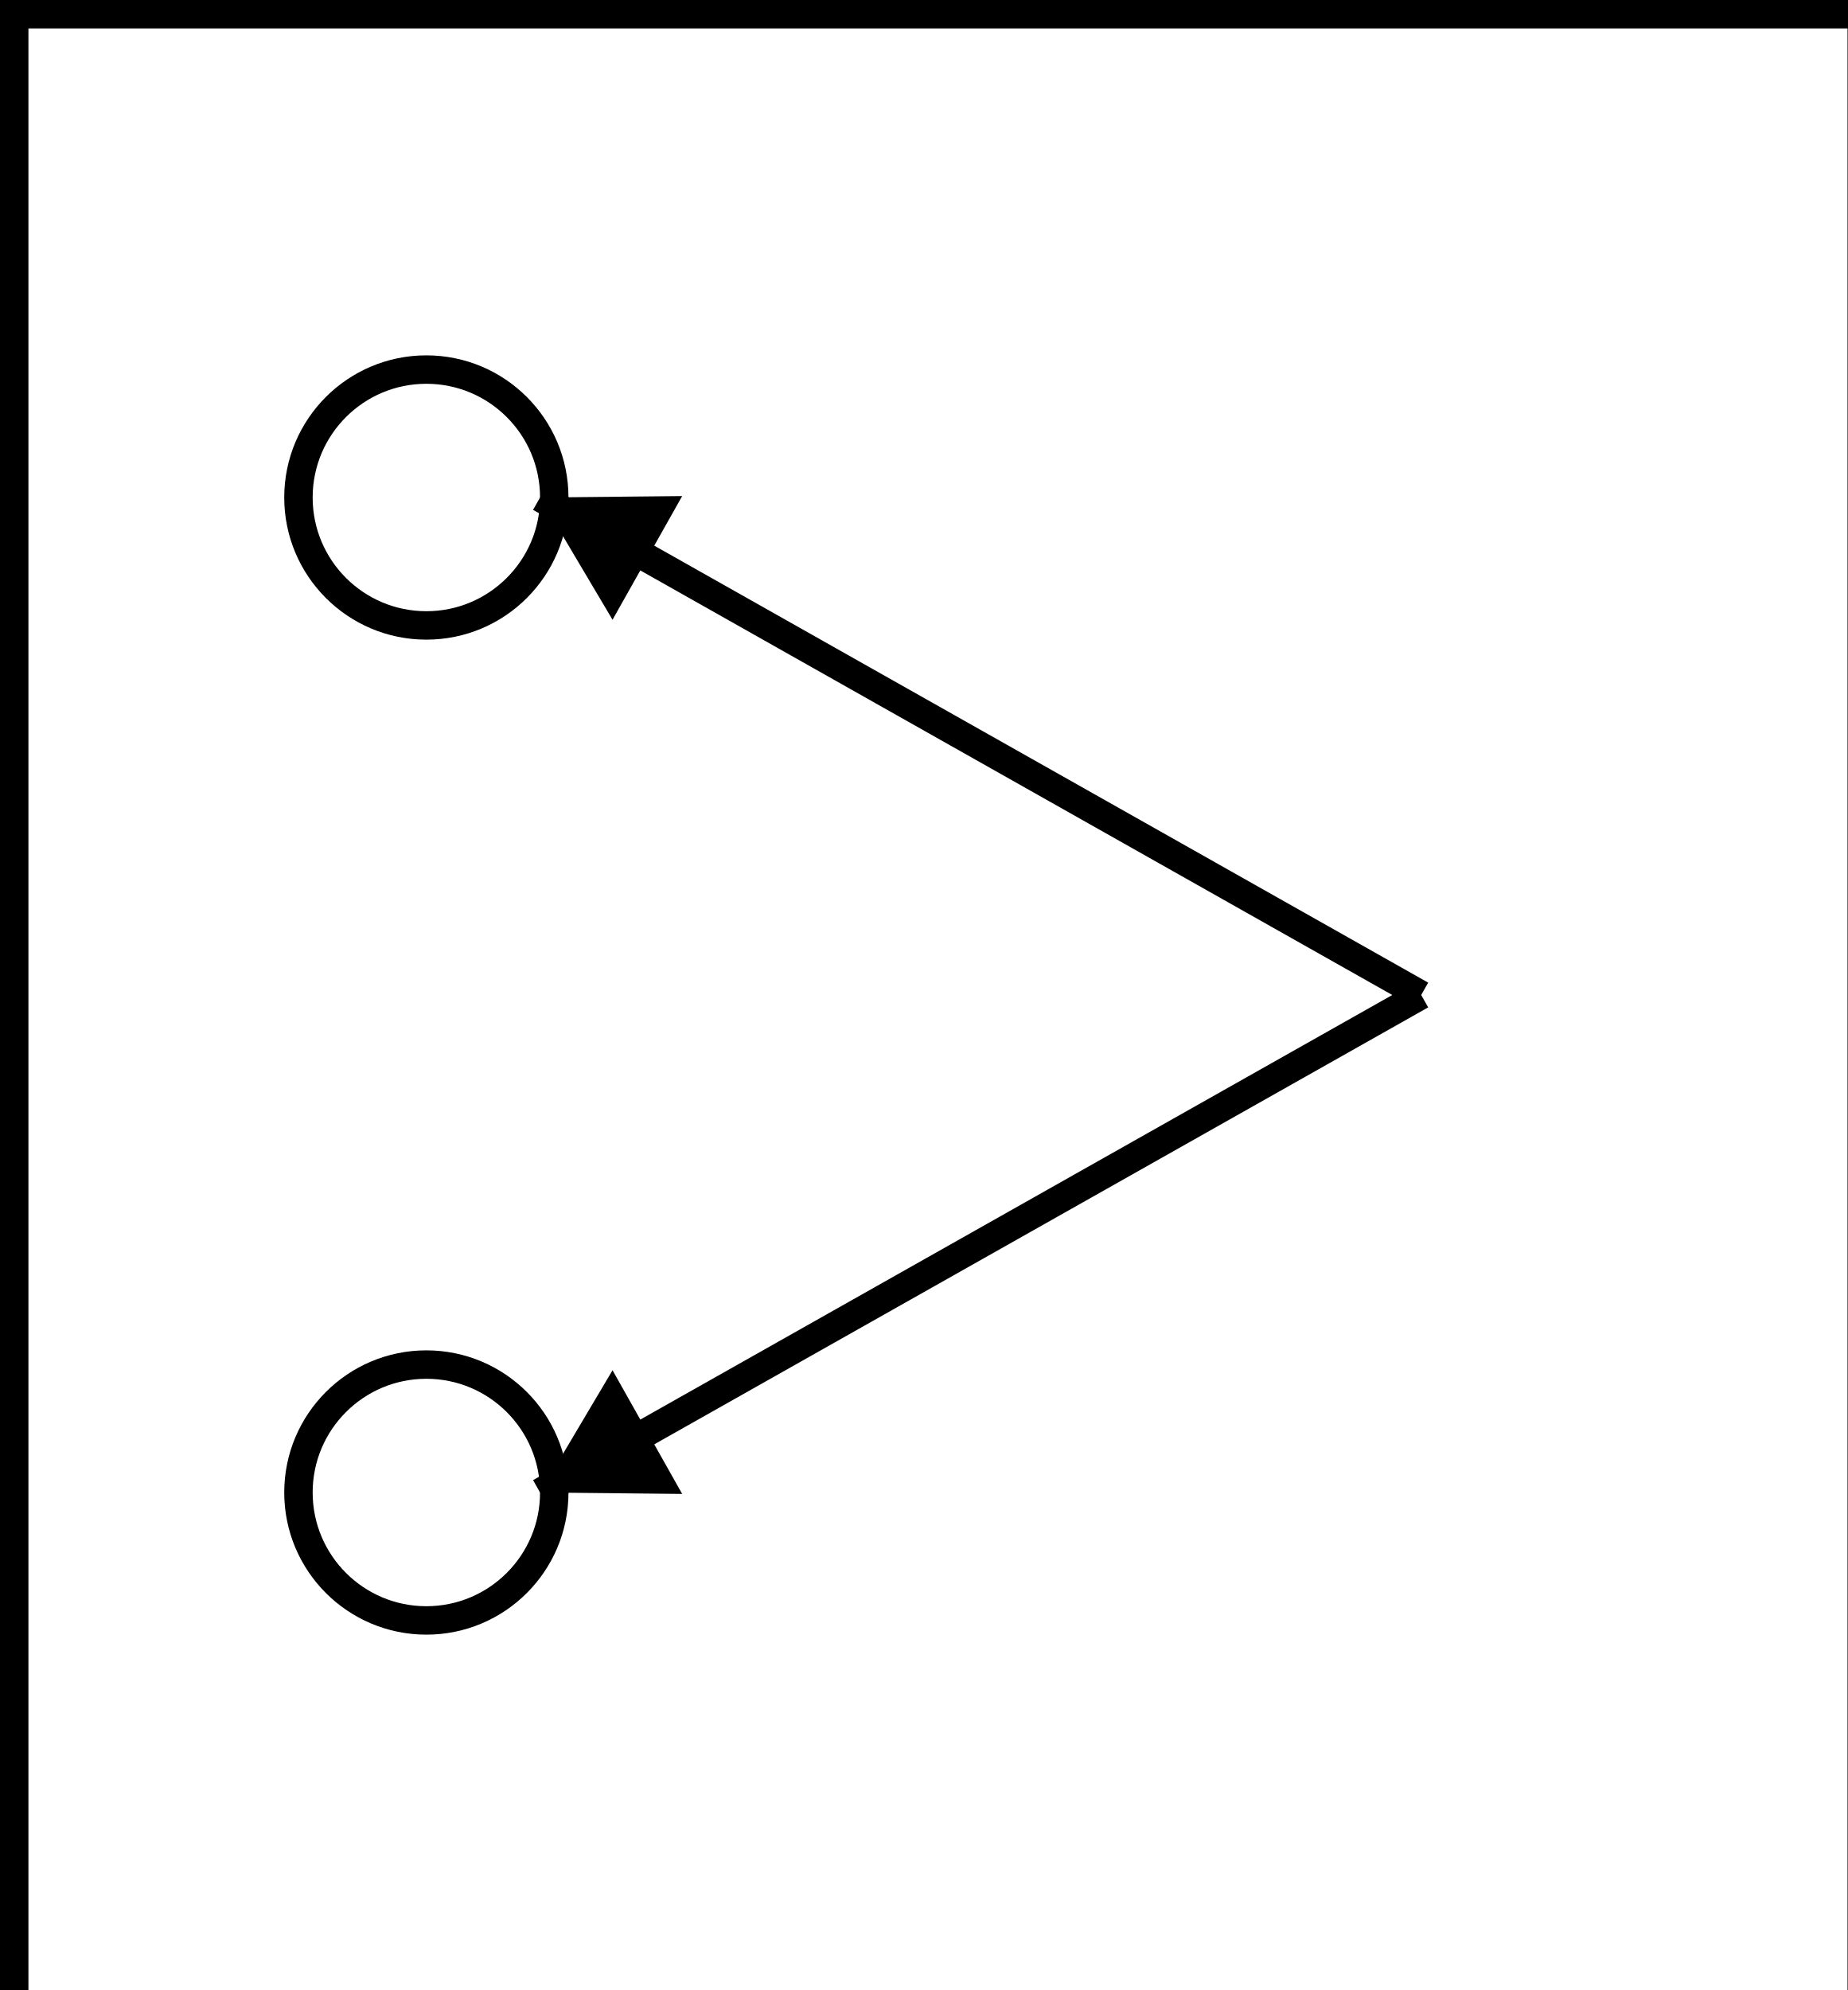
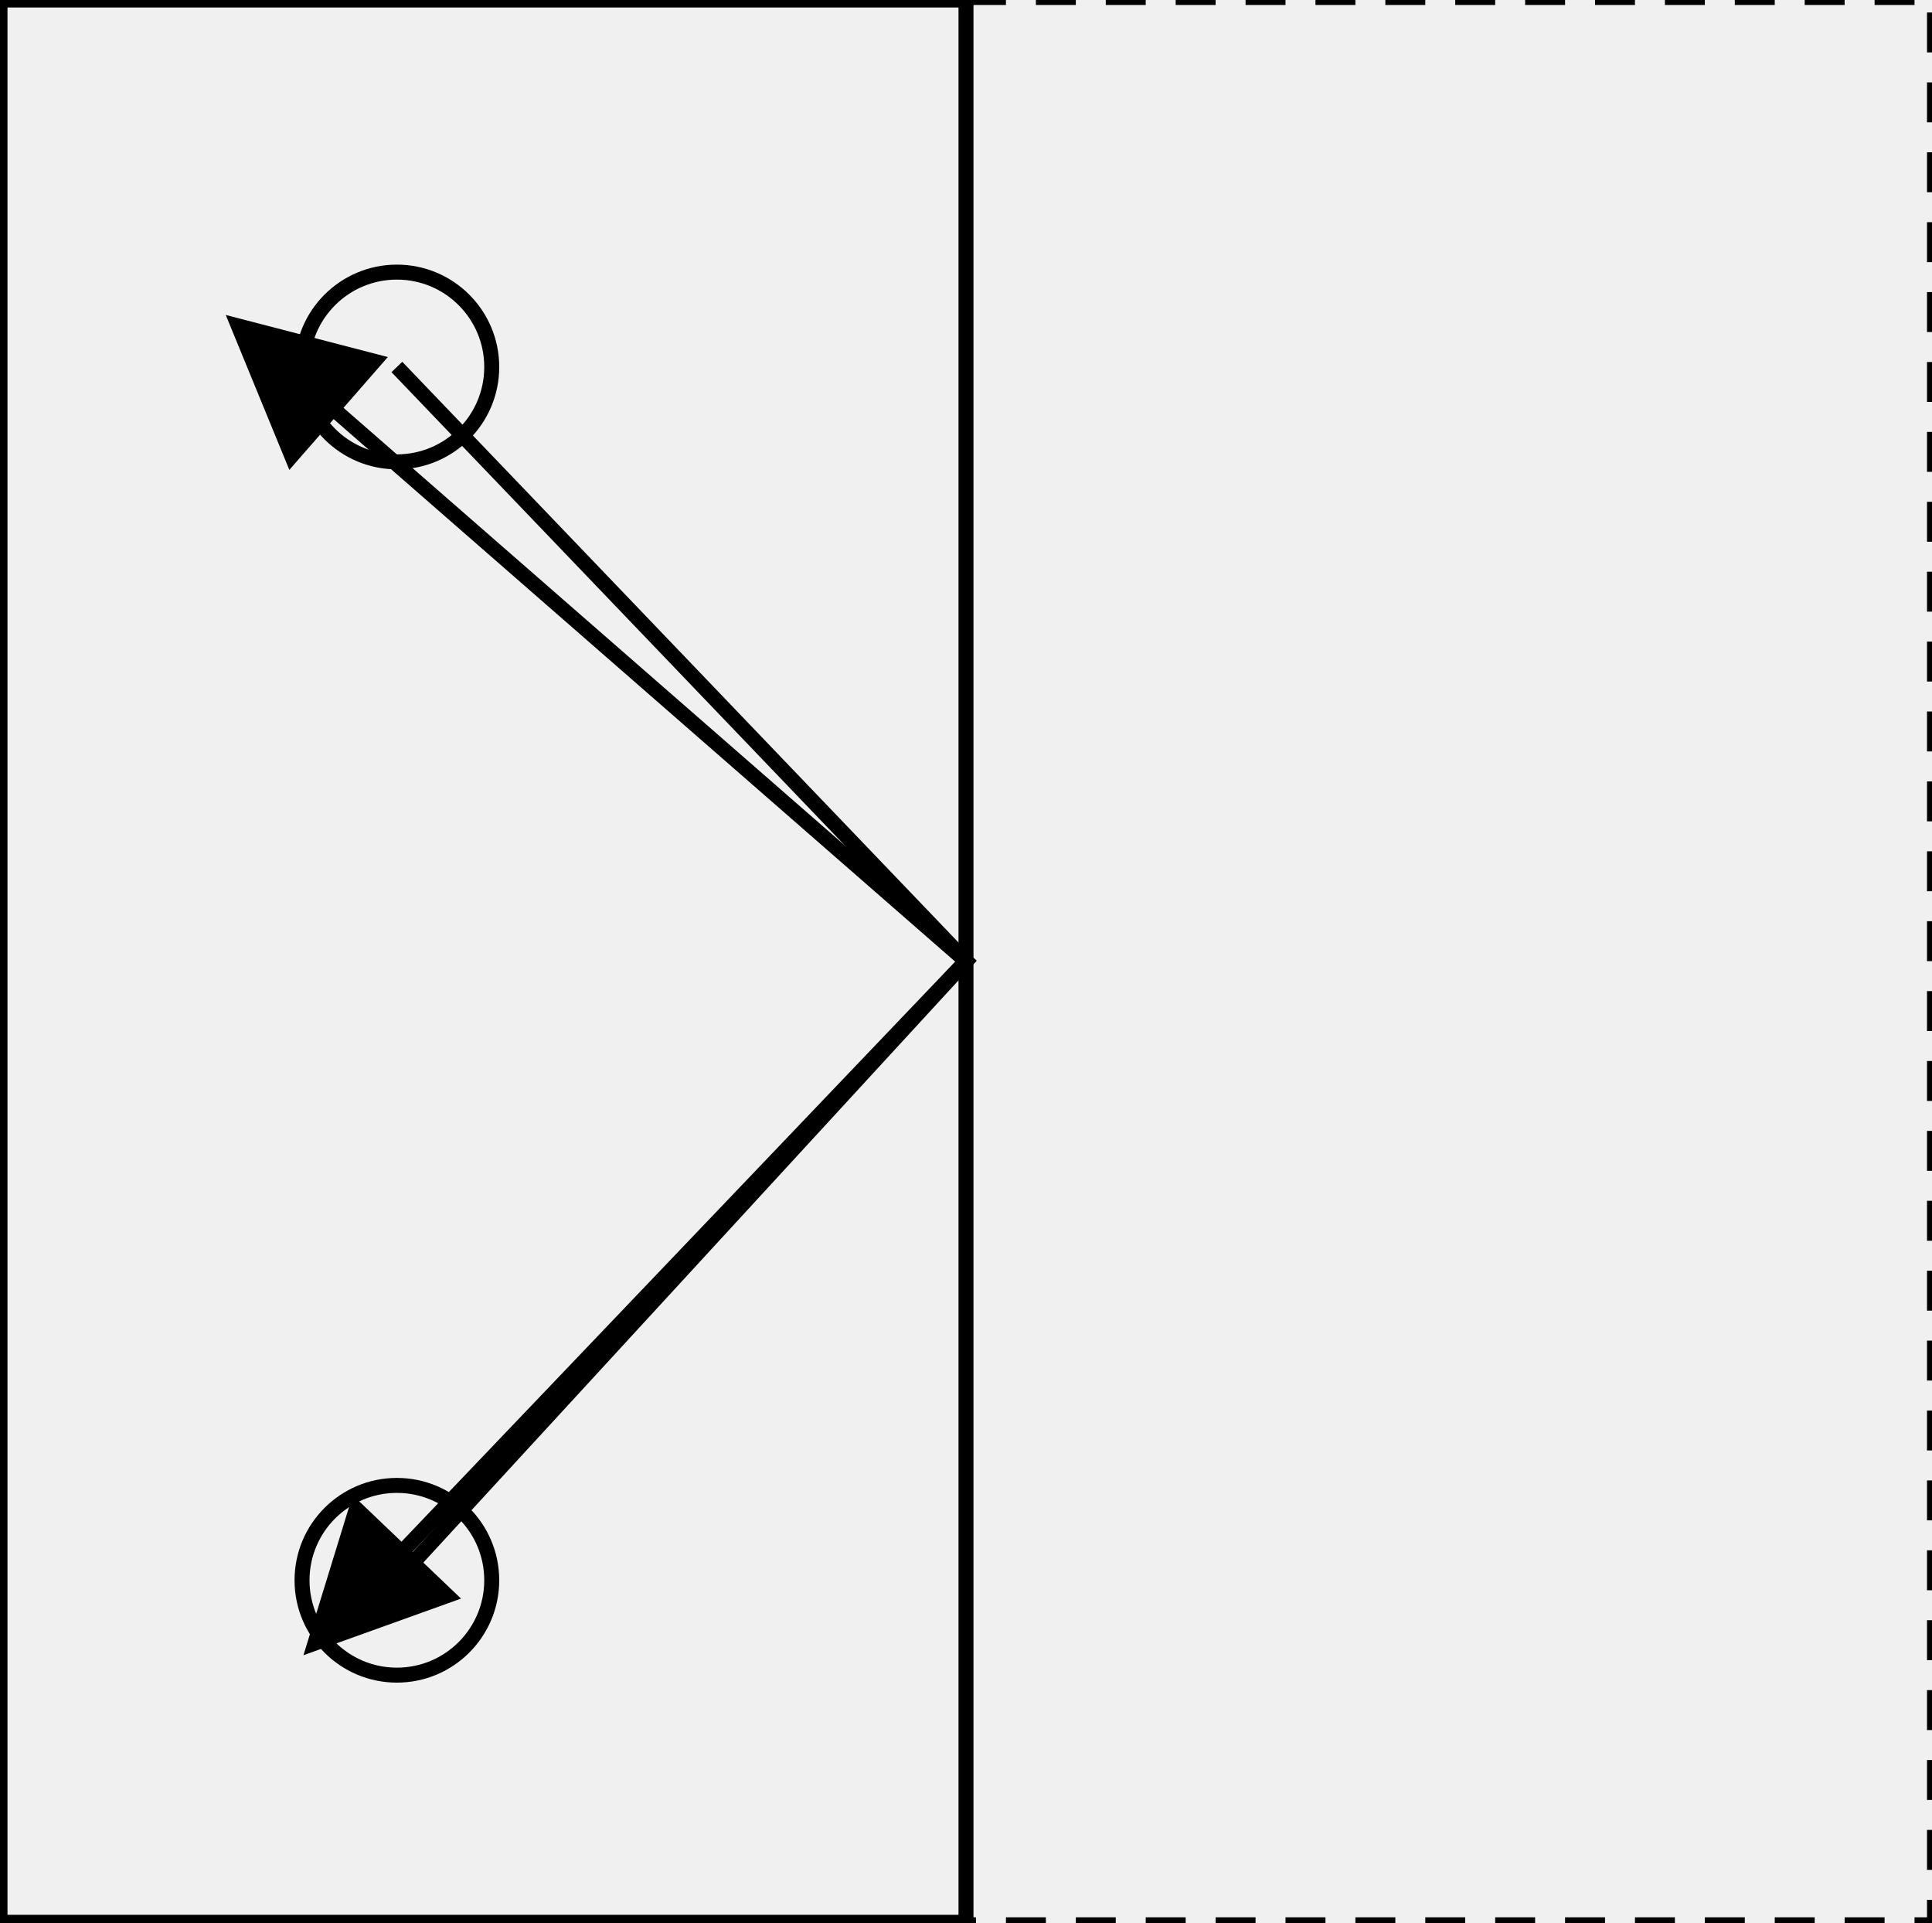
- <svg xmlns="http://www.w3.org/2000/svg" viewBox="0 0 130 140">
-   <rect x="1" y="1" width="130" height="140" fill="white" stroke="black" stroke-width="2" />
-   <circle cx="30" cy="35" r="9" fill="none" stroke="black" stroke-width="2" />
-   <circle cx="30" cy="105" r="9" fill="none" stroke="black" stroke-width="2" />
-   <line x1="100" y1="70" x2="38" y2="35" stroke="black" stroke-width="2" />
-   <polygon points="38,35 48.0,34.9 43.1,43.6" fill="black" />
-   <line x1="100" y1="70" x2="38" y2="105" stroke="black" stroke-width="2" />
-   <polygon points="38,105 43.1,96.4 48.0,105.1" fill="black" />
+ <svg xmlns="http://www.w3.org/2000/svg" viewBox="0 0 387 385">
+   <defs>
+     <marker id="arrB" markerWidth="10" markerHeight="10" refX="7" refY="5" orient="auto">
+       <path d="M0,0 L10,5 L0,10 Z" fill="black" />
+     </marker>
+   </defs>
+   <rect x="0" y="0" width="193.5" height="385" fill="none" stroke="black" stroke-width="3" />
+   <rect x="193.5" y="0" width="193.5" height="385" fill="none" stroke="black" stroke-width="2" stroke-dasharray="8,6" />
+   <circle cx="79.5" cy="73.5" r="19" fill="none" stroke="black" stroke-width="3" />
+   <circle cx="79.5" cy="316.5" r="19" fill="none" stroke="black" stroke-width="3" />
+   <polyline points="79.5,73.5 193.5,192.5 67,325" fill="none" stroke="black" stroke-width="3" marker-end="url(#arrB)" />
+   <polyline points="79.5,316.5 193.5,192.5 52,69" fill="none" stroke="black" stroke-width="3" marker-end="url(#arrB)" />
</svg>
